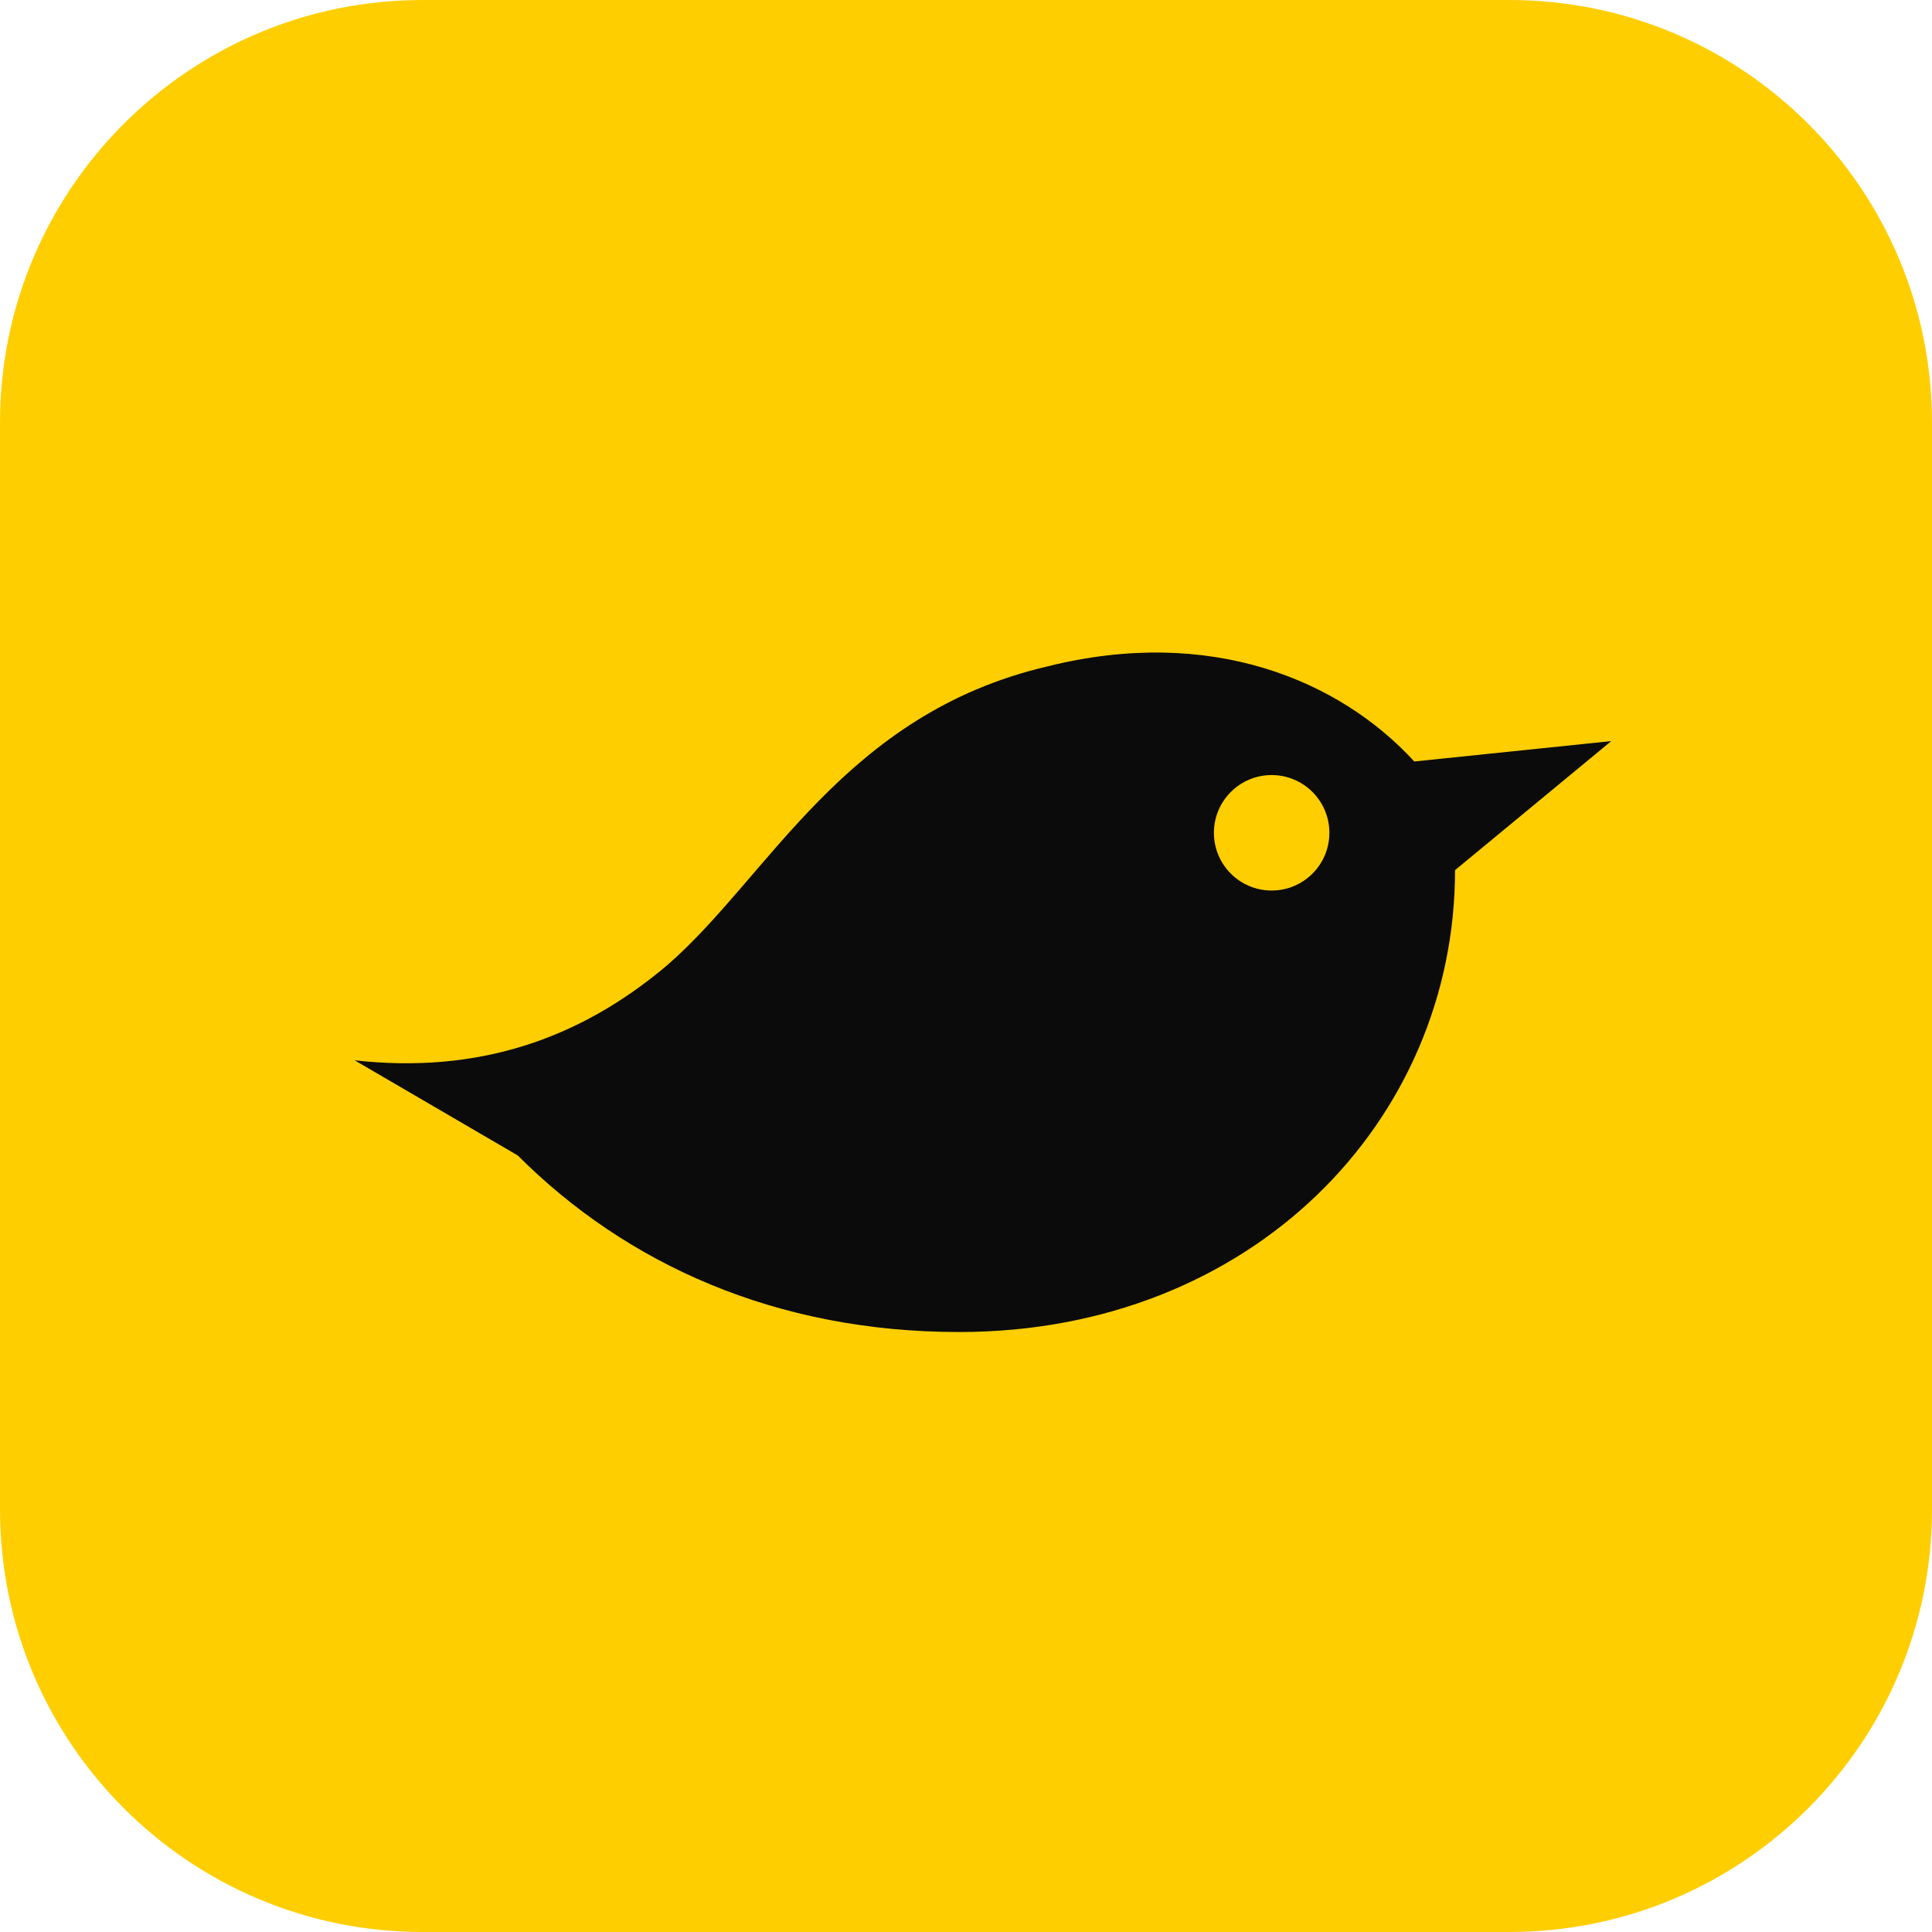
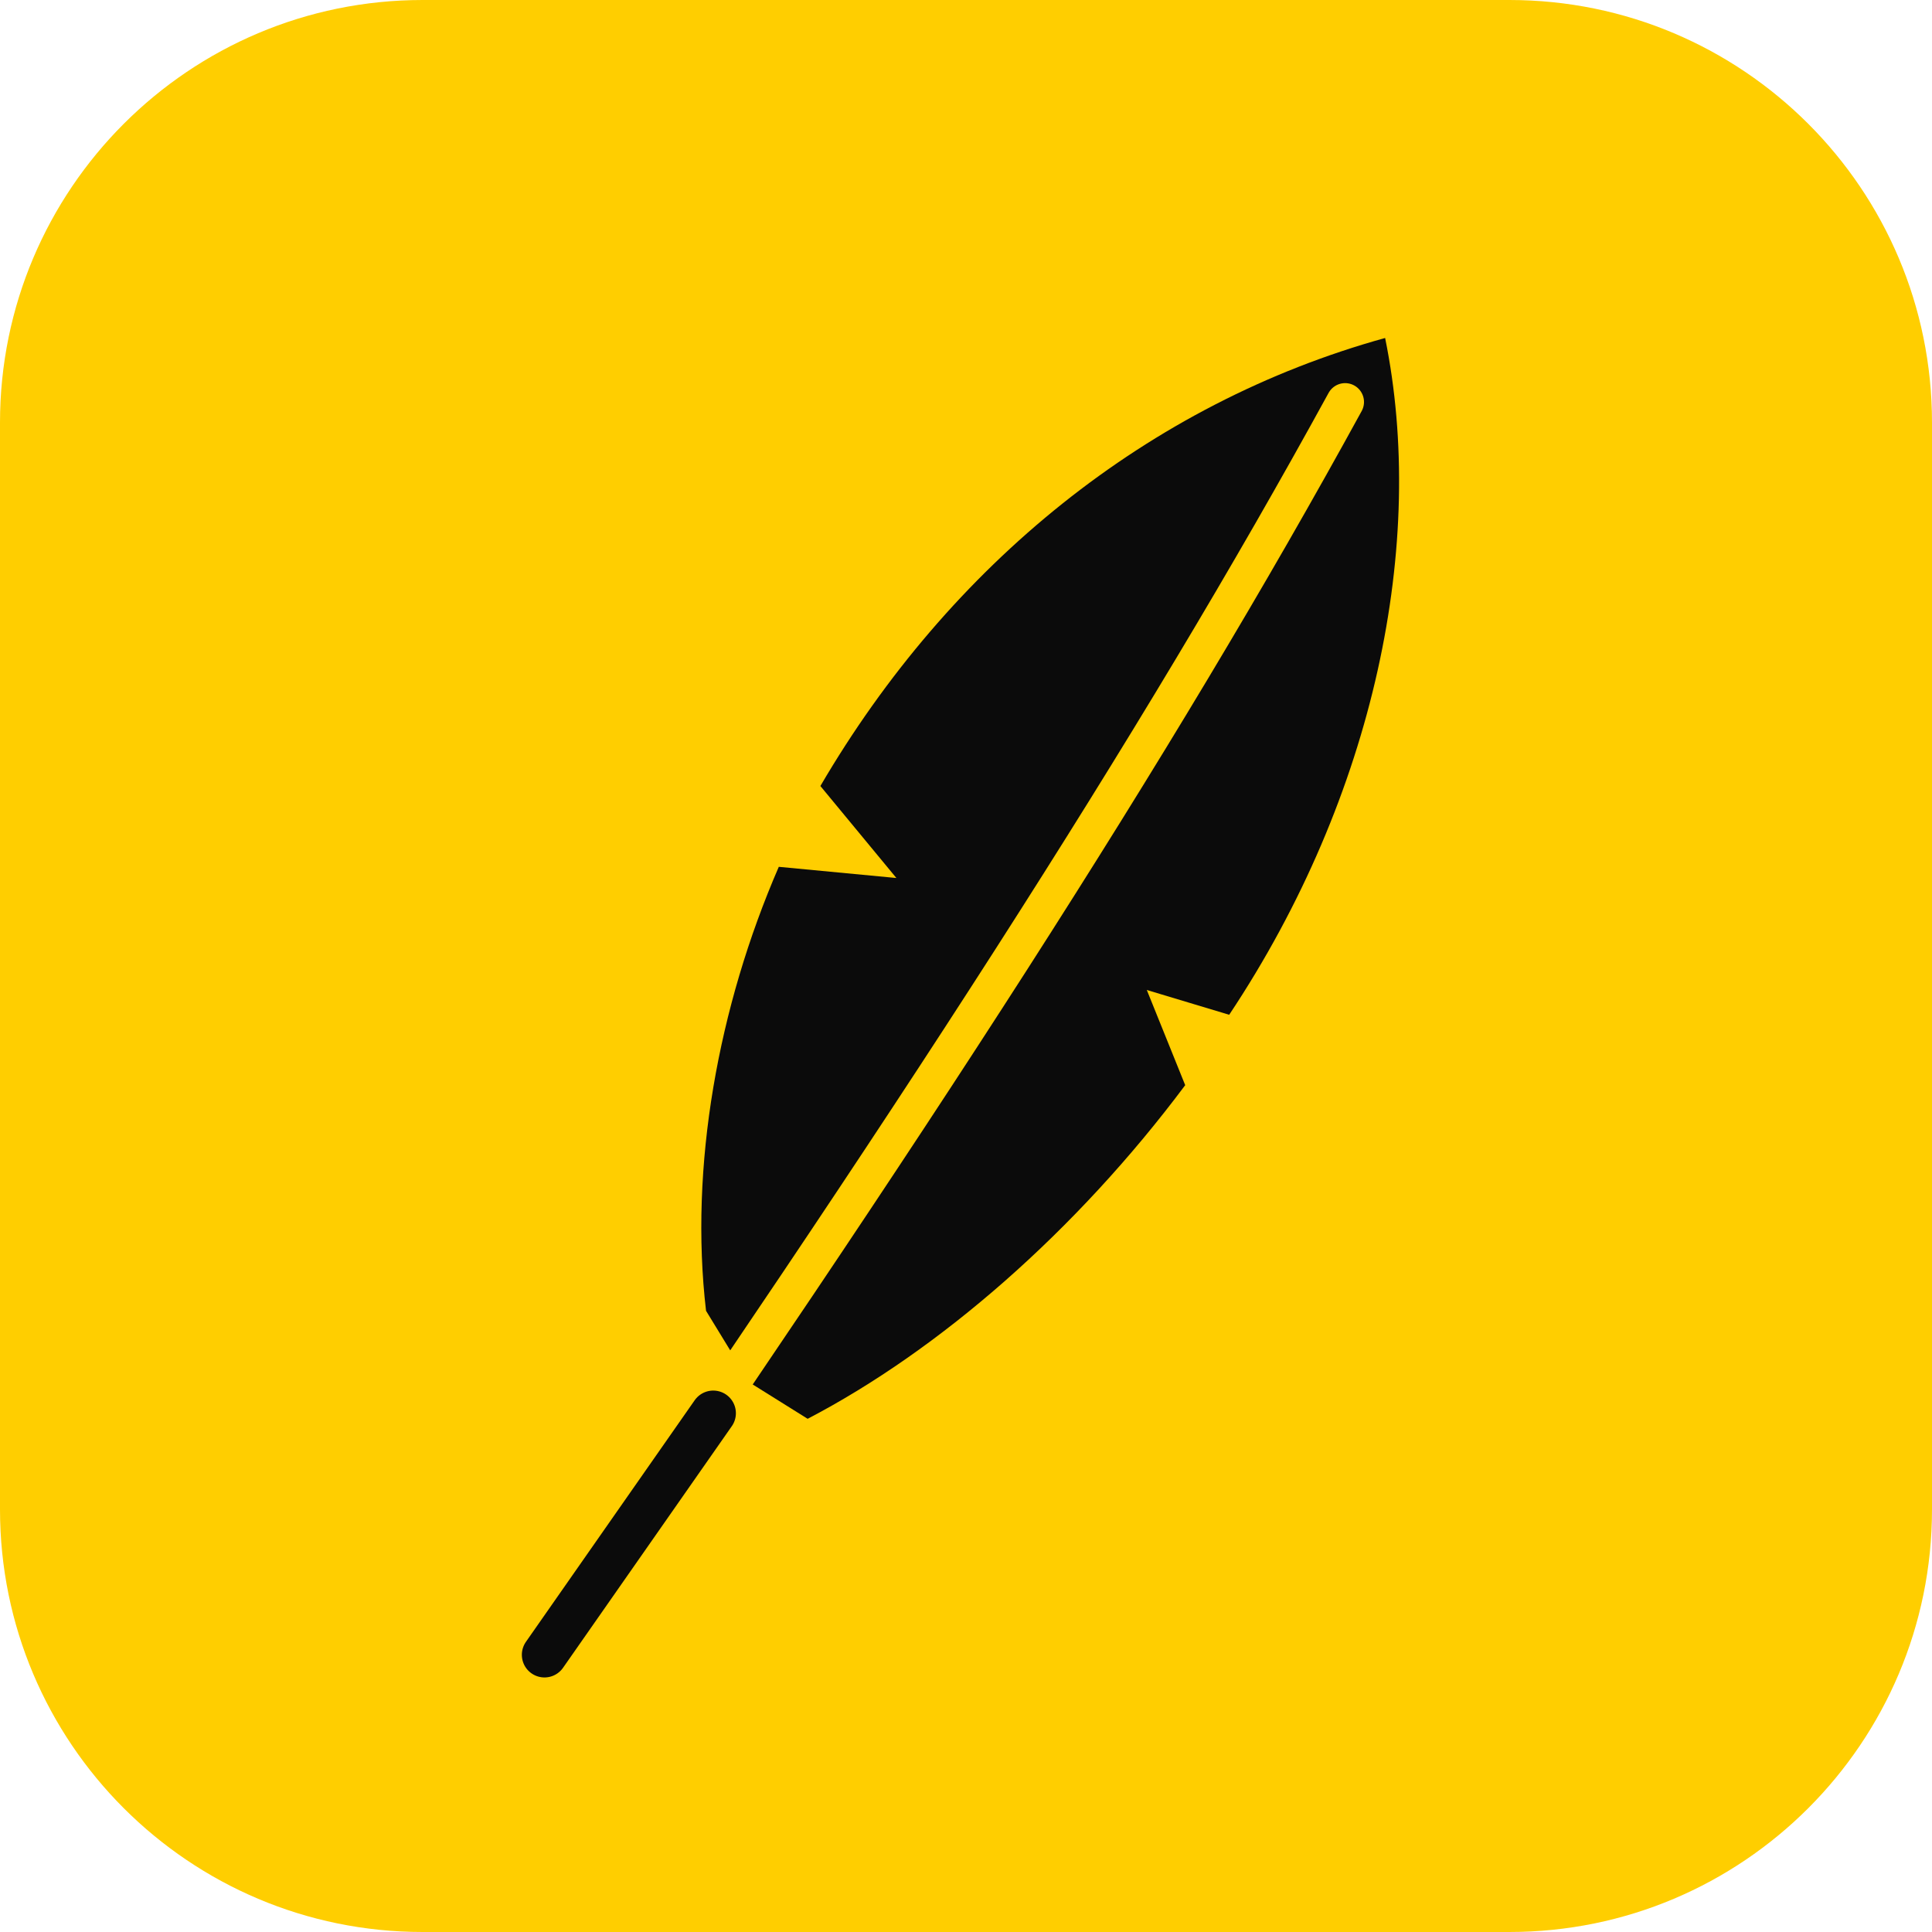
<svg xmlns="http://www.w3.org/2000/svg" viewBox="0 0 512 512">
  <defs>
    <clipPath id="c">
      <rect width="512" height="512" rx="112" />
    </clipPath>
  </defs>
  <g clip-path="url(#c)">
    <rect width="512" height="512" fill="#FFCE00" />
-     <path transform="translate(40 2) scale(18)" fill="#0B0B0B" fill-rule="evenodd" d="M3 15.5c1.8.2 3.3-.3 4.6-1.4 1.5-1.3 2.6-3.7 5.6-4.4 2.4-.6 4.3.2 5.4 1.4l2.9-.3-2.3 1.9c0 3.7-3 6.8-7.3 6.8-2.7 0-4.9-1-6.5-2.6L3 15.5zM16.5 11.3a.85.85 0 1 0 0 1.7.85.85 0 0 0 0-1.7z" />
+     <g transform="rotate(32 256 256)">
+       <path fill="#0B0B0B" d="M262 56 C300 96 324 160 322 230 L300 236 L322 252 C318 300 304 346 284 380 L266 380 L246 370 C222 340 206 300 200 260 L228 246 L198 236 C196 168 218 104 262 56 Z" />
+       <path d="M262 76 C268 180 266 300 258 470" stroke="#FFCE00" stroke-width="10" fill="none" stroke-linecap="round" />
+       <path d="M258 470 L262 392" stroke="#0B0B0B" stroke-width="12" stroke-linecap="round" />
+     </g>
  </g>
</svg>
